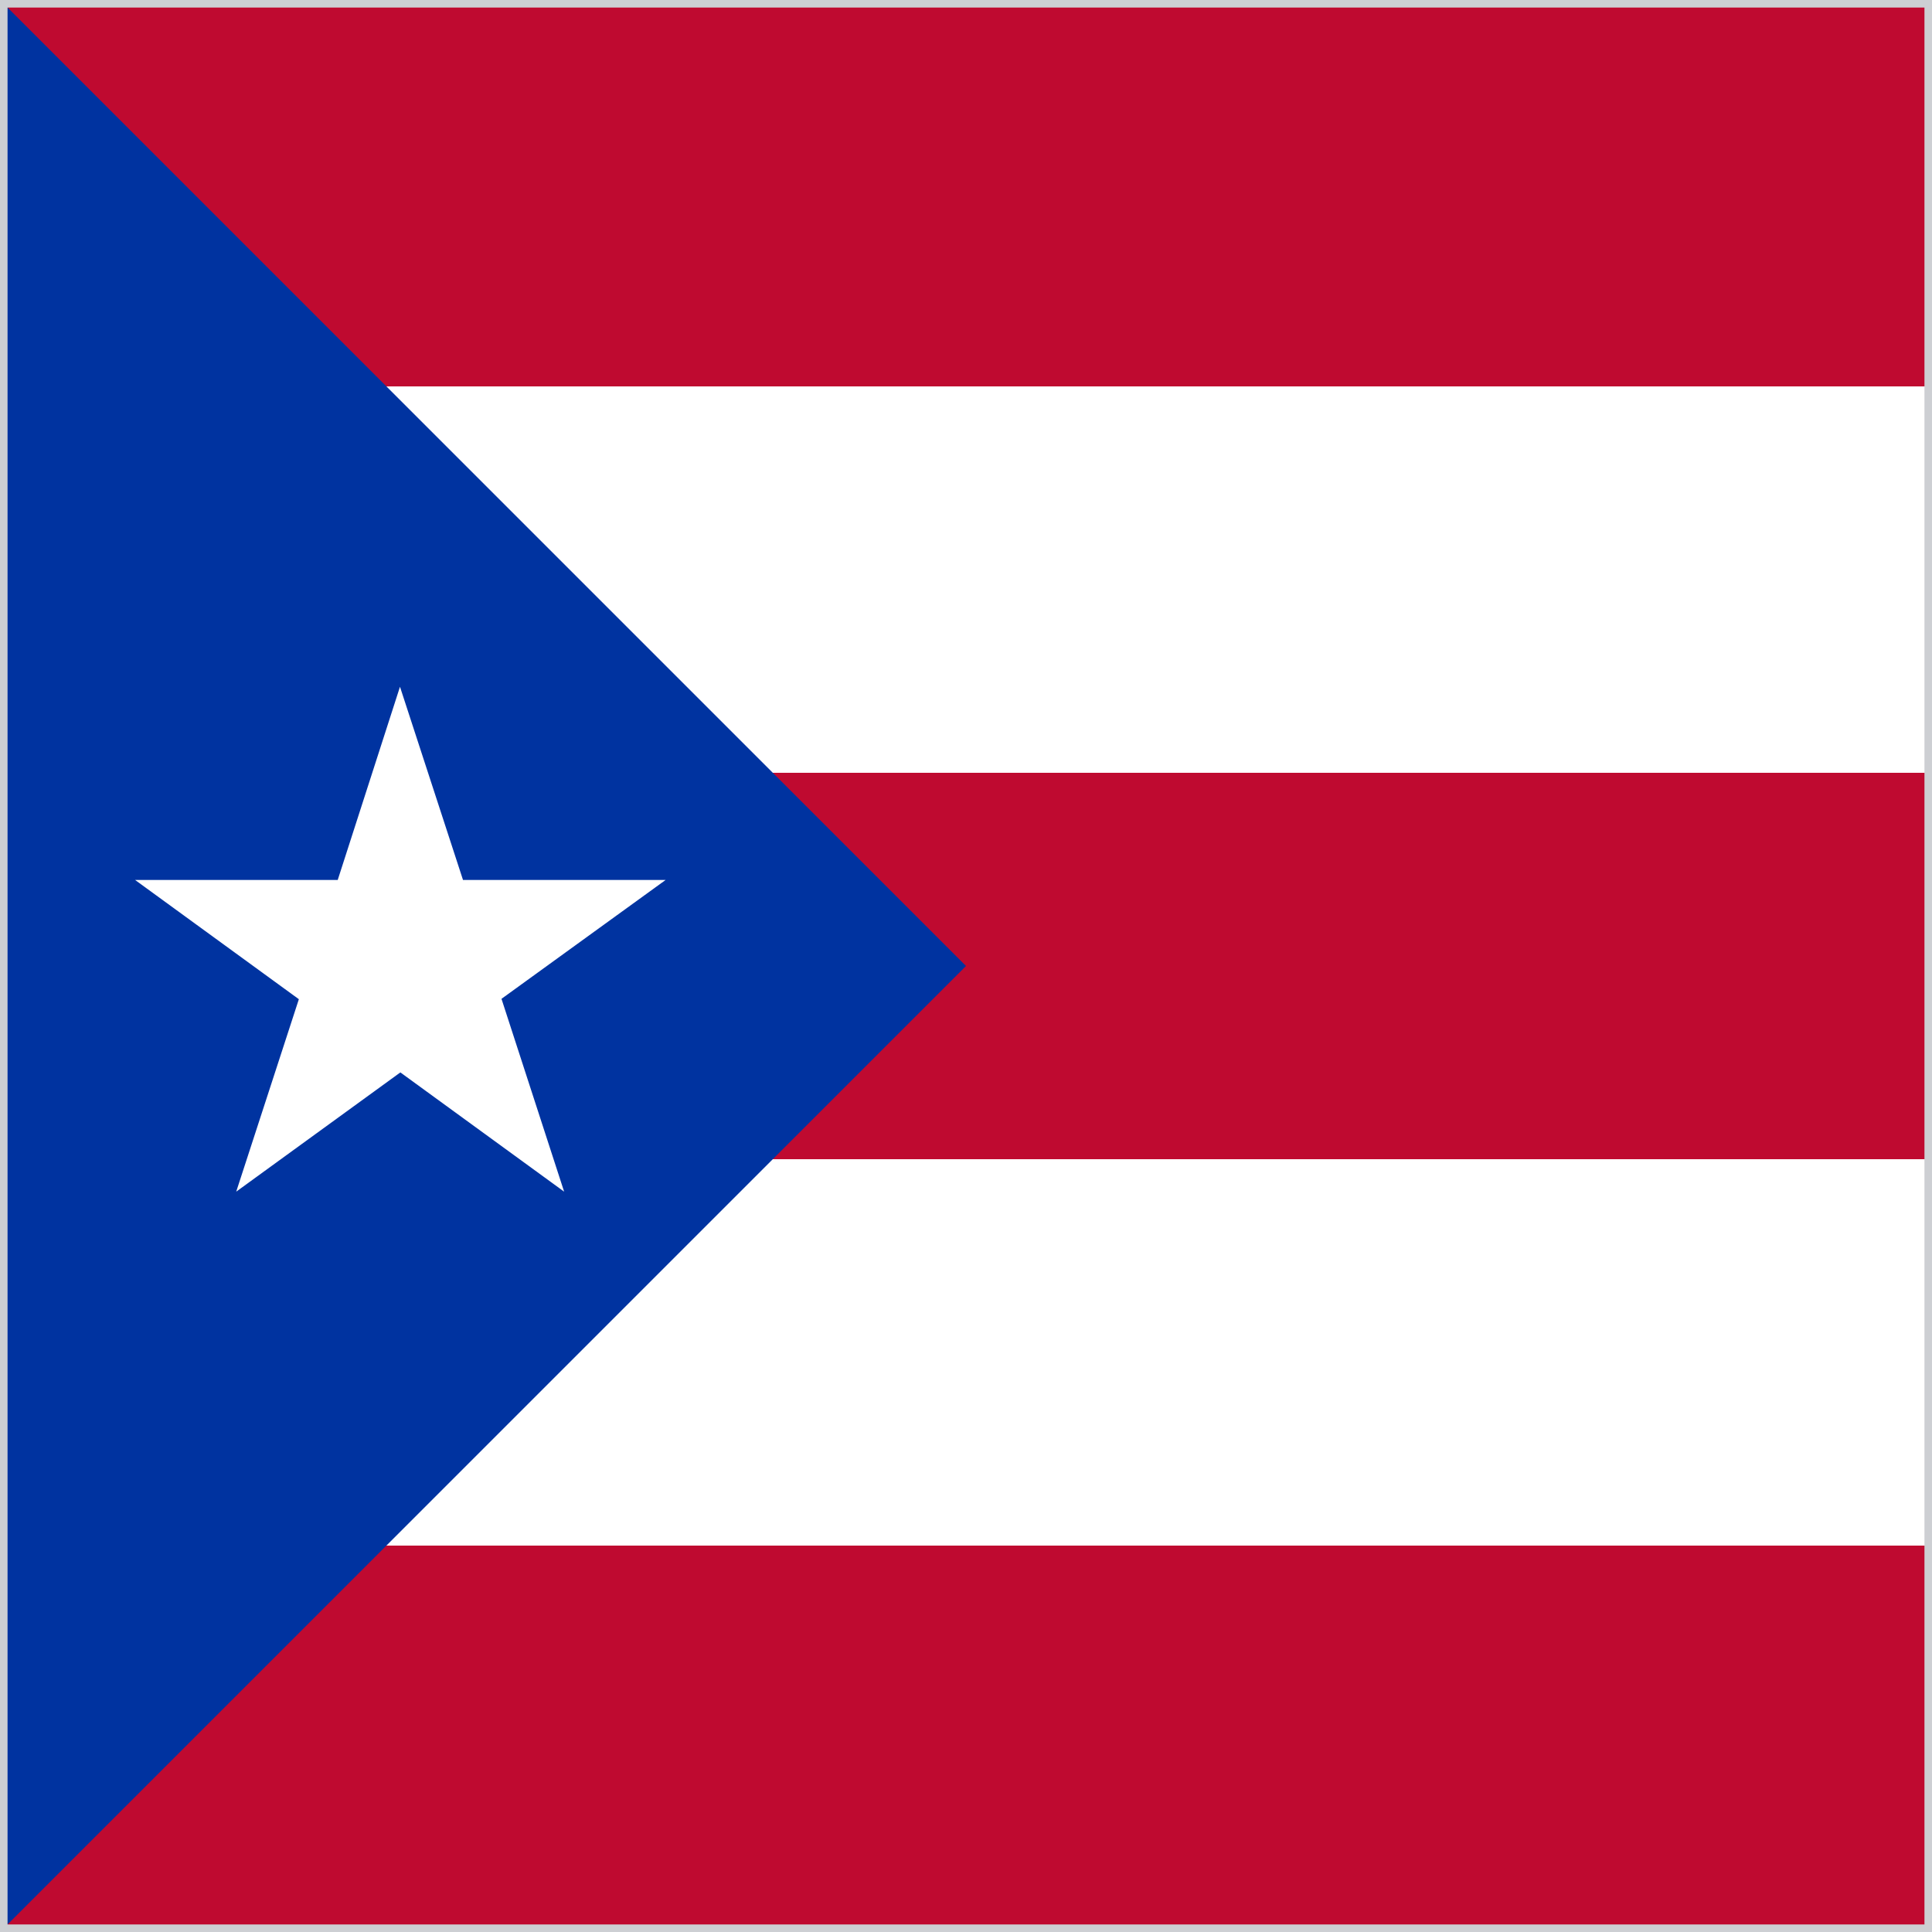
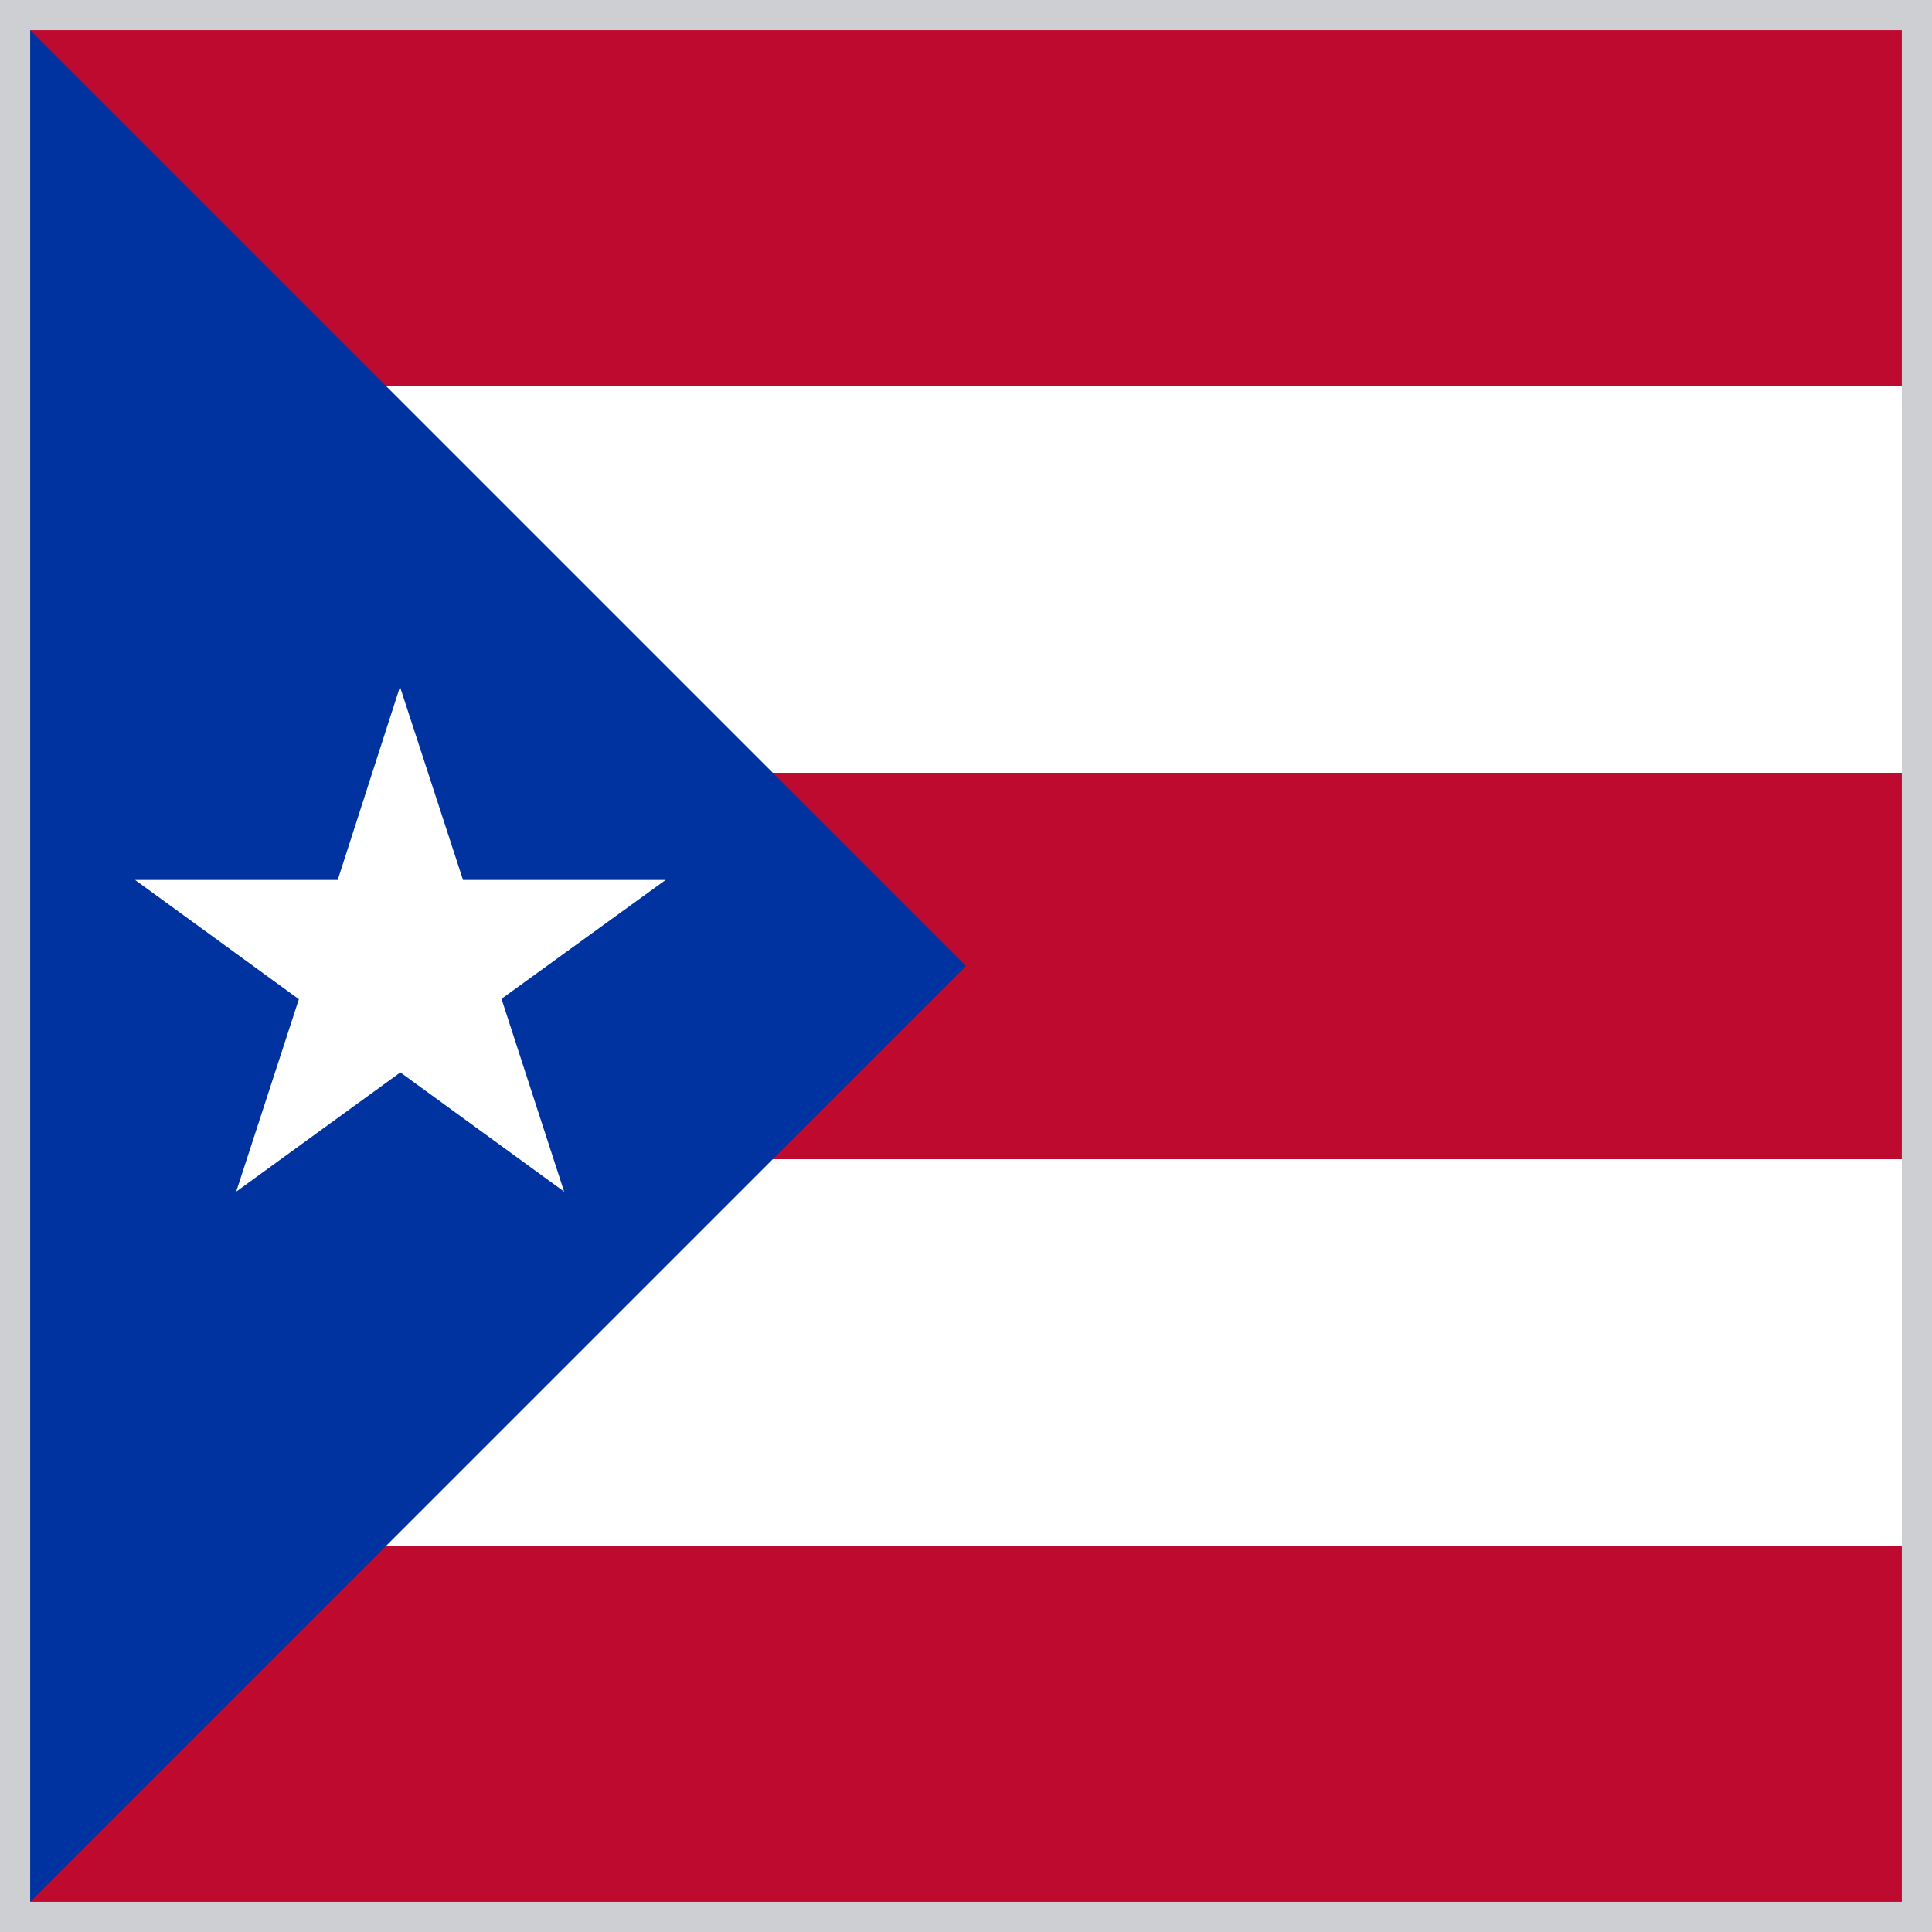
<svg xmlns="http://www.w3.org/2000/svg" width="512" height="512">
  <defs>
    <clipPath id="r">
      <rect width="512" height="512" />
    </clipPath>
  </defs>
  <g clip-path="url(#r)">
    <path fill="#FFFFFF" d="M0 0h512v512H0z" />
    <path fill="#BF0A30" d="M0 0h512v102.4H0zm0 204.8h512v102.4H0zm0 204.8h512V512H0z" />
    <path fill="#0033A0" d="M0 0v512l256-256z" />
    <path fill="#FFFFFF" d="m106 182 16.7 51.2h53.7l-43.5 31.5 16.6 51.1-43.4-31.6-43.5 31.6 16.6-51-43.4-31.6h53.7z" />
-     <rect width="512" height="512" fill="none" stroke="#cdcfd3" stroke-width="4" />
+     <rect width="512" height="512" fill="none" stroke="#cdcfd3" stroke-width="16" />
  </g>
</svg>
